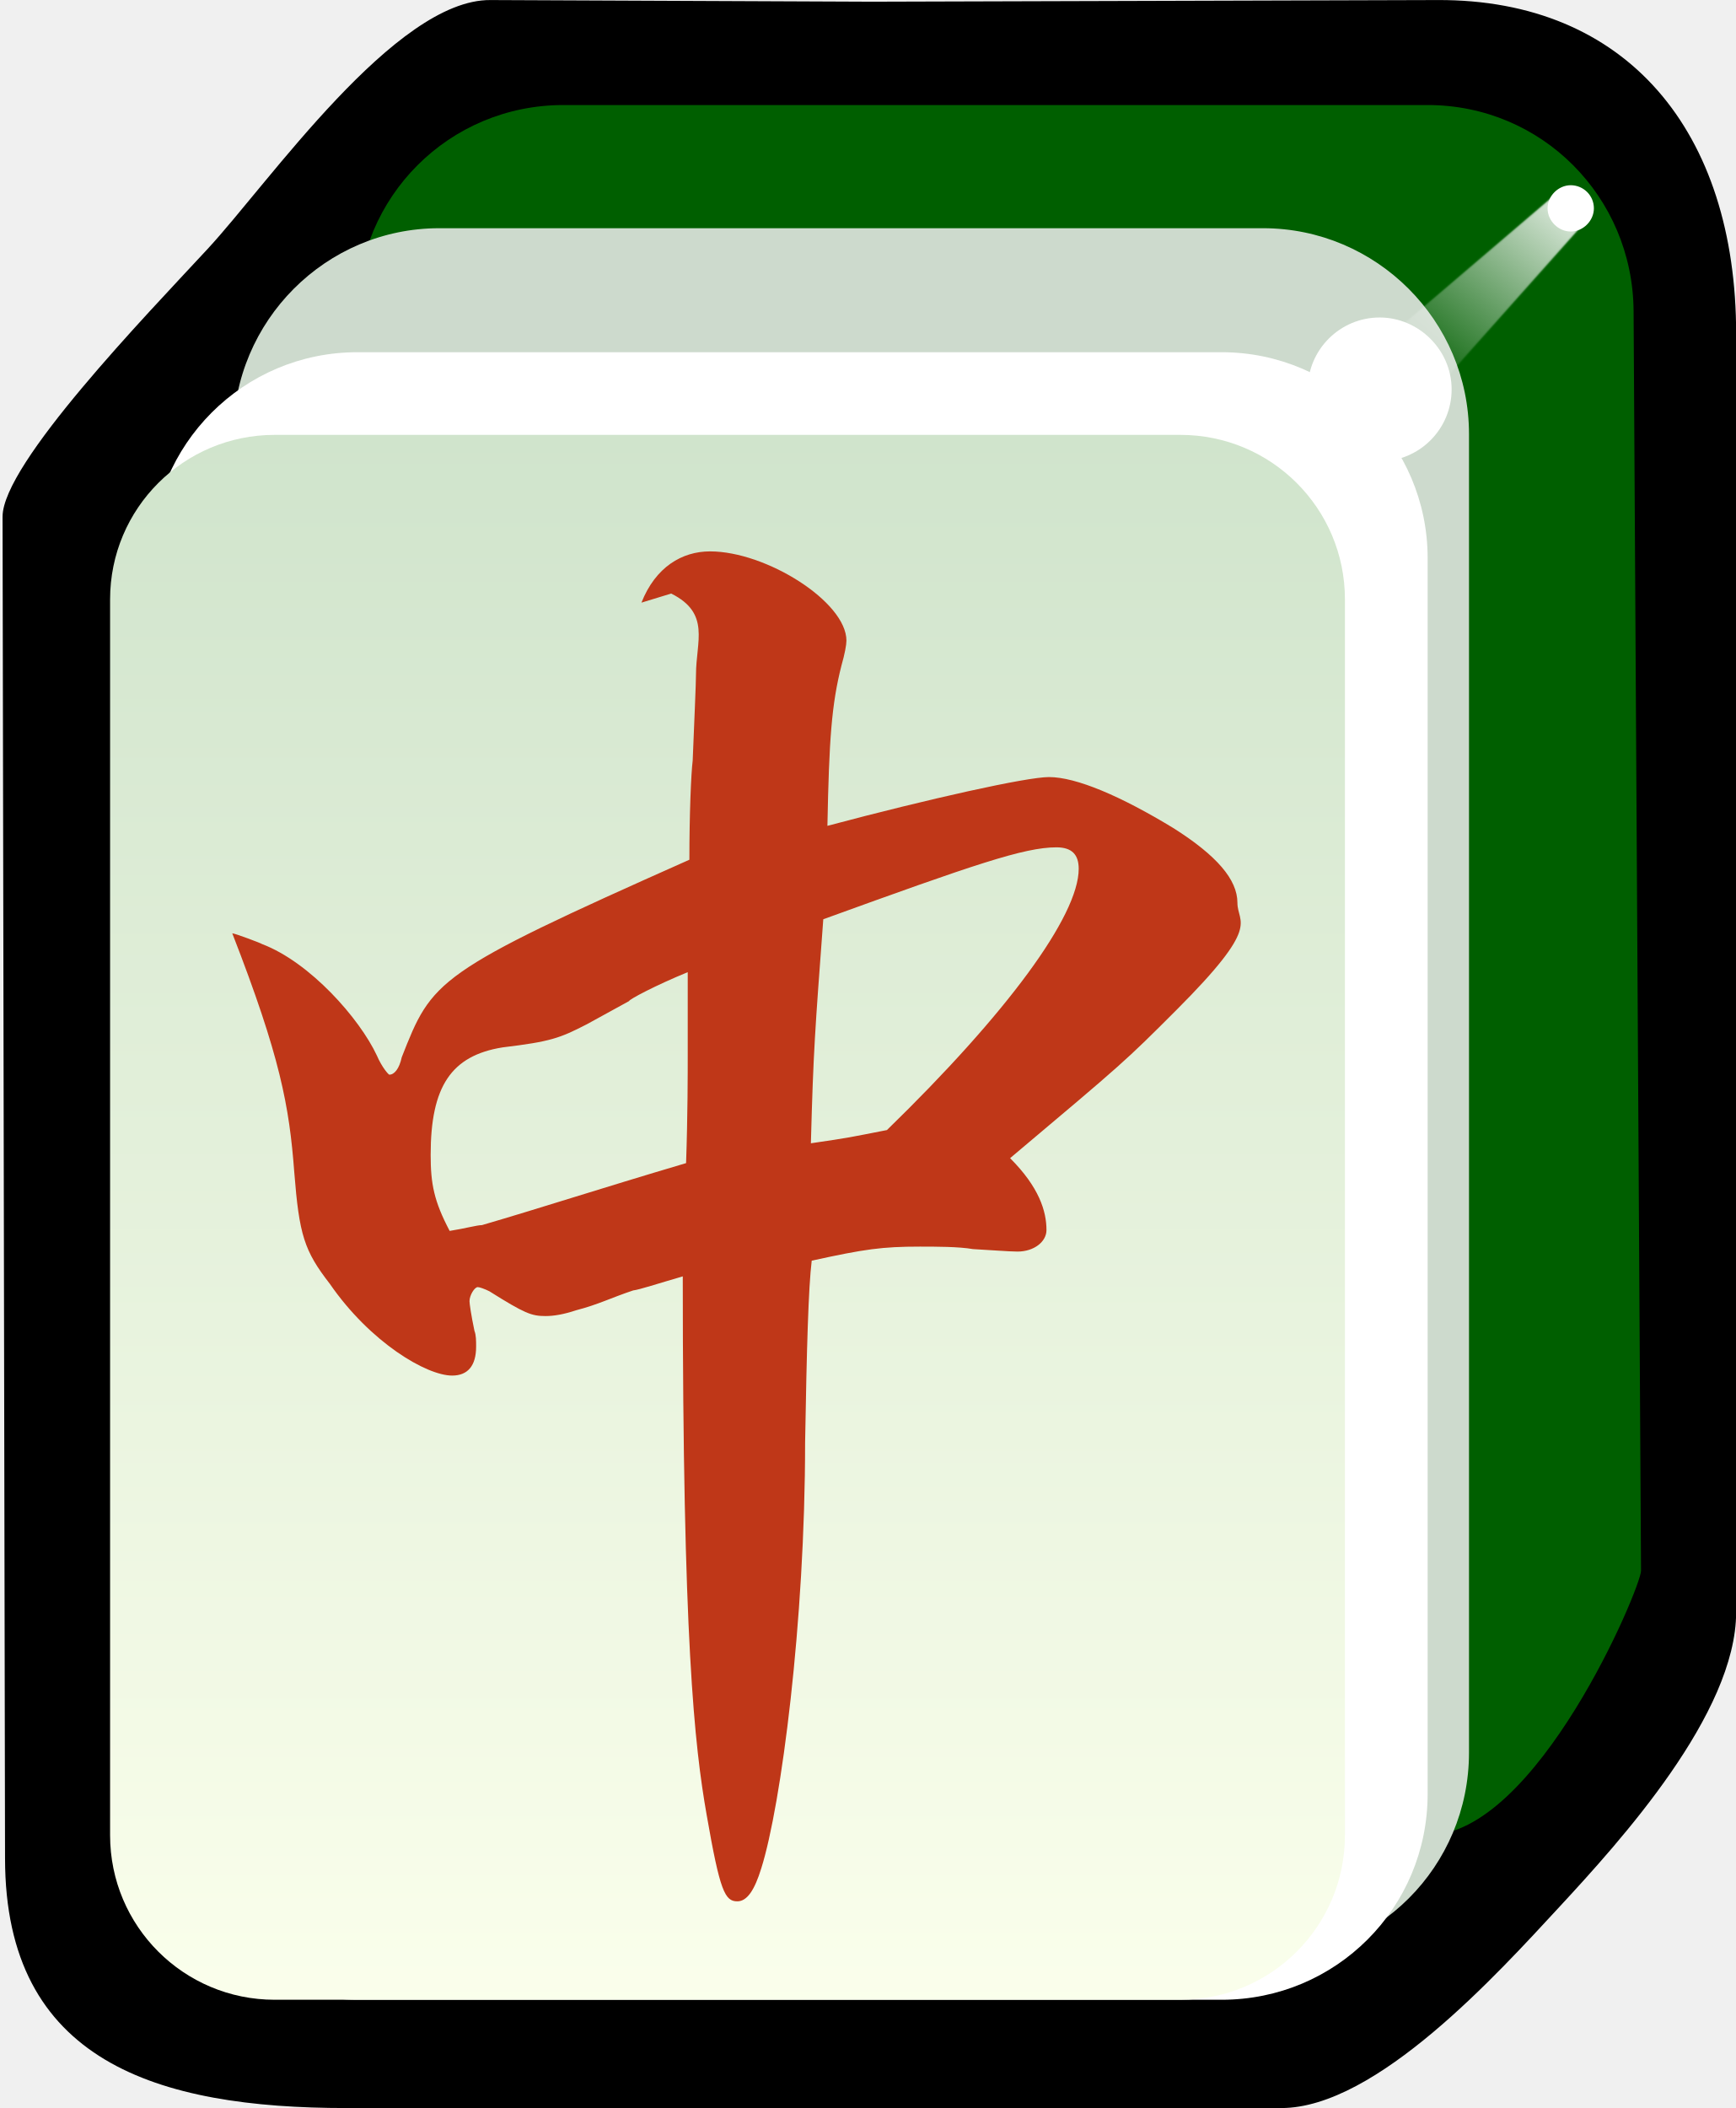
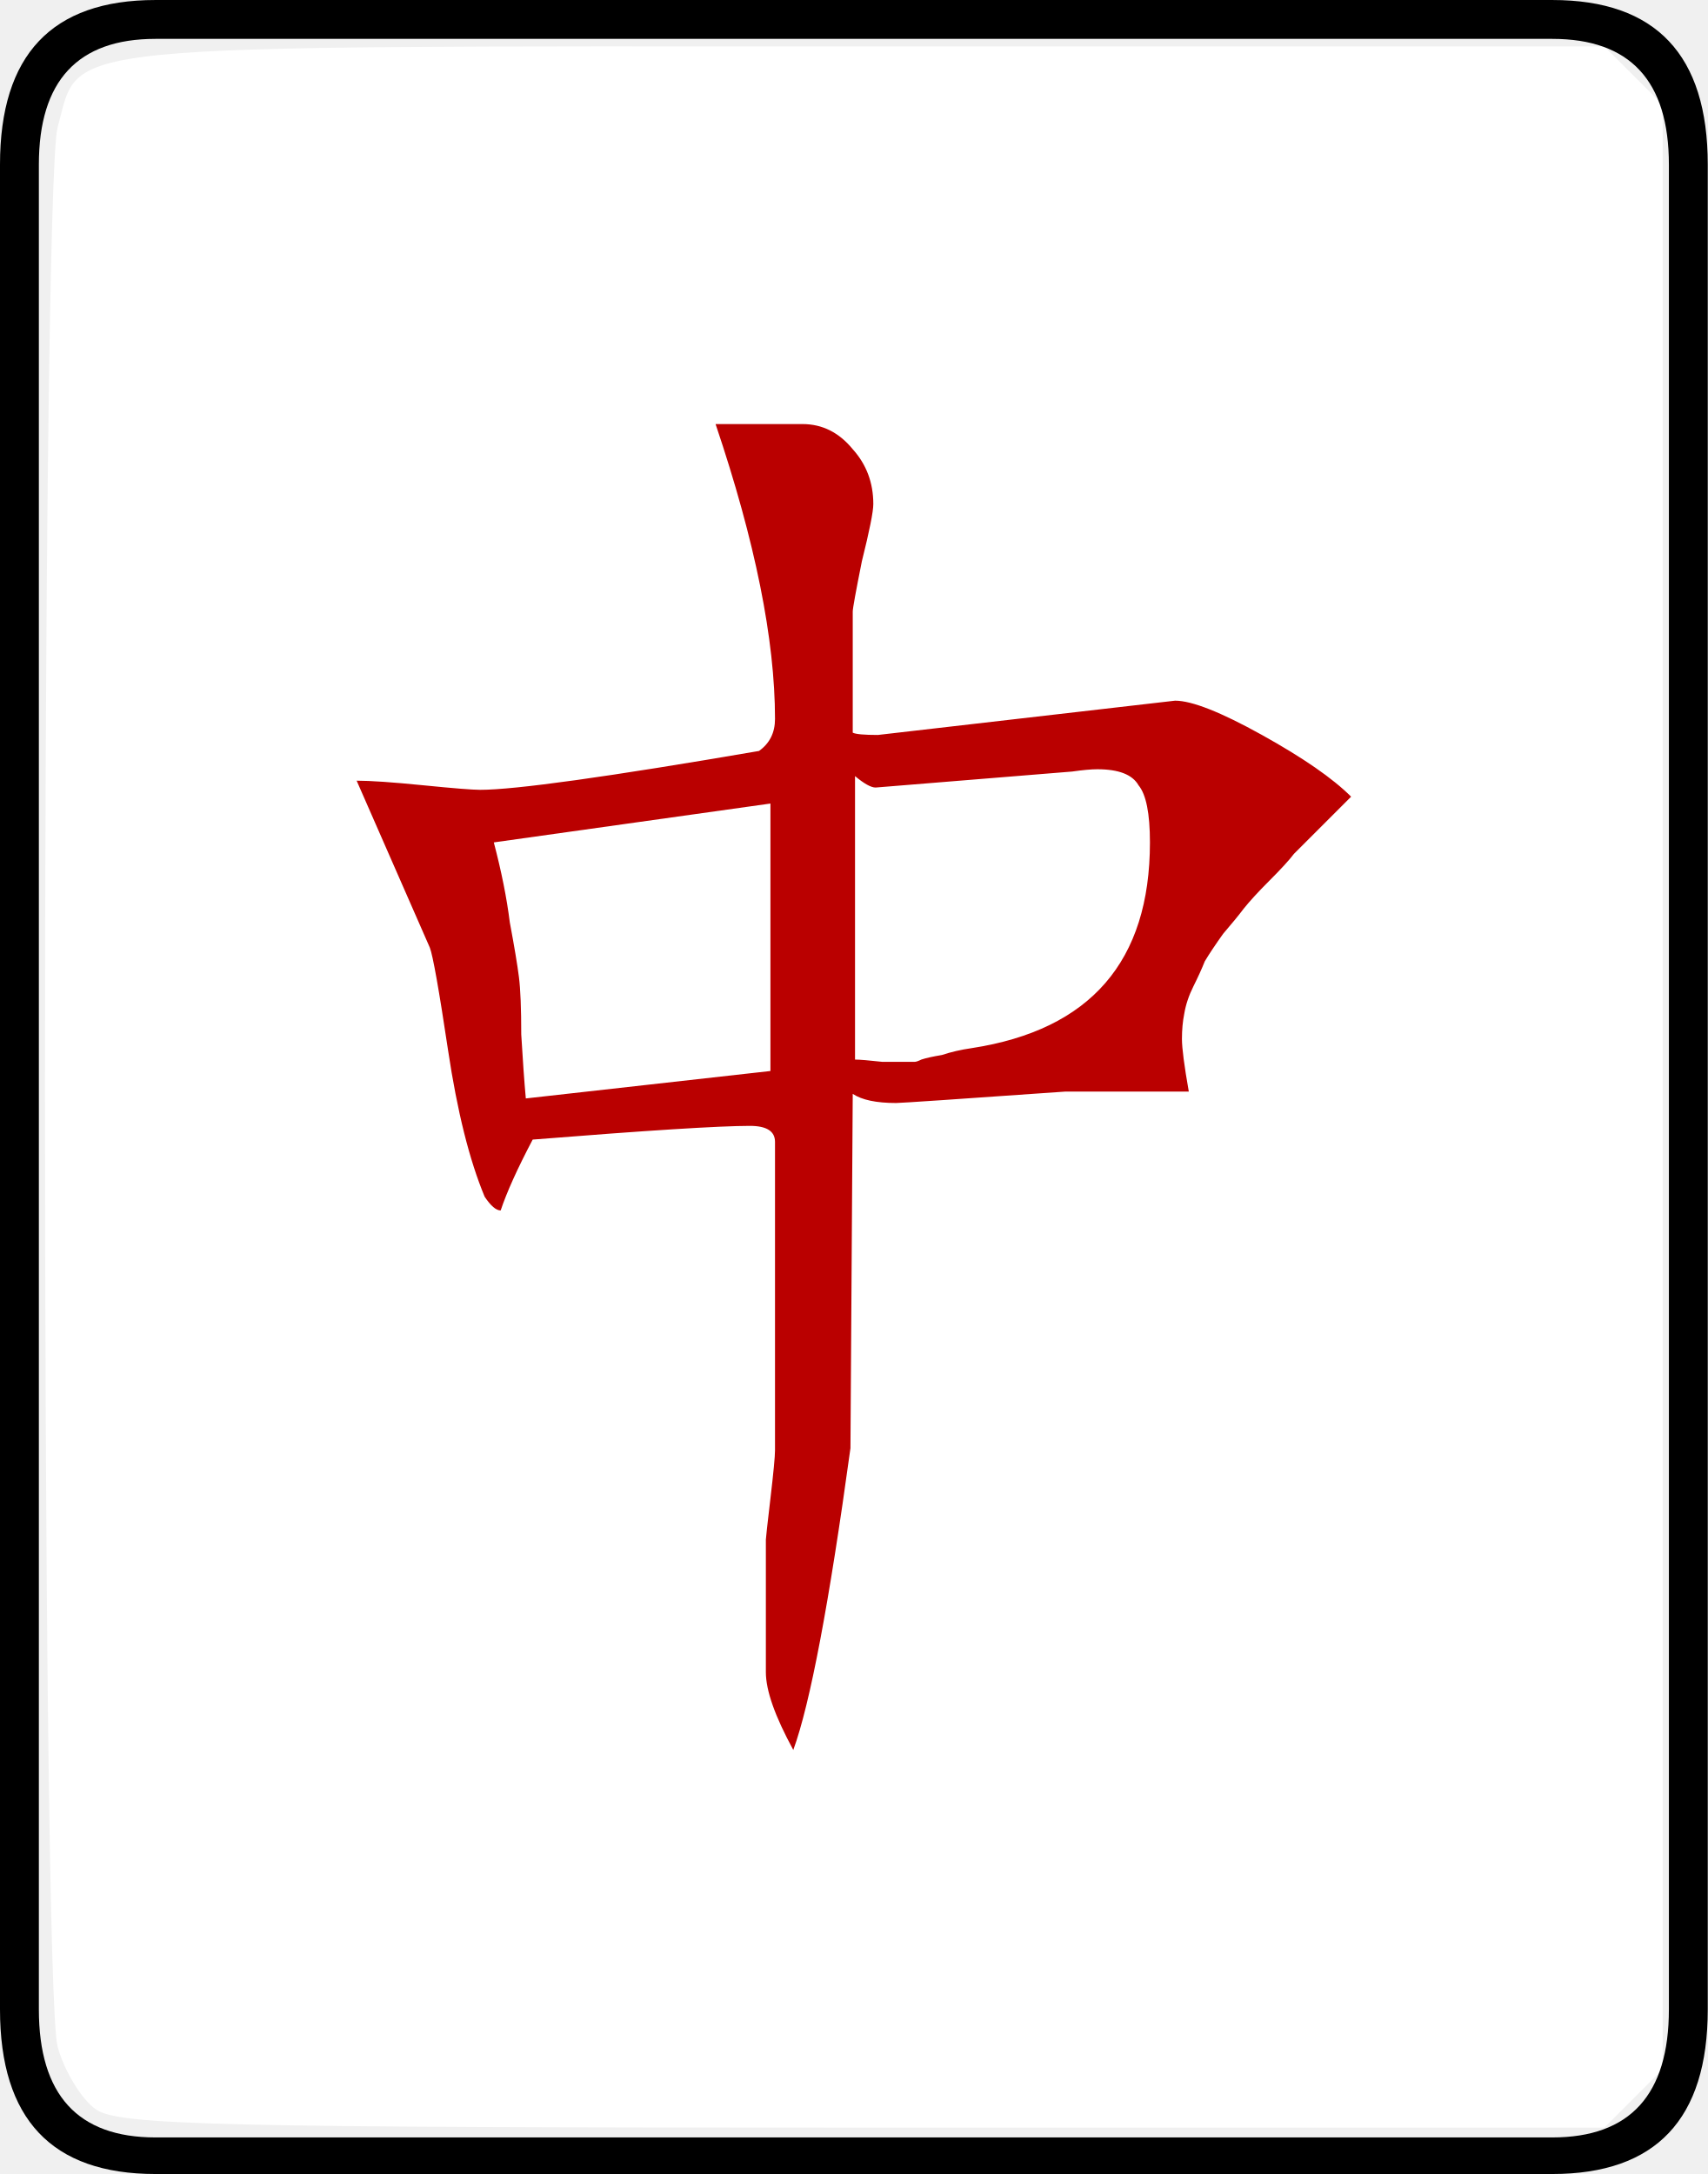
- <svg xmlns="http://www.w3.org/2000/svg" xml:space="preserve" id="svg2985" x="0" y="0" style="enable-background:new -192 293.9 210 255" version="1.1" viewBox="-192 293.9 210 255">
-   <style>.st3{fill:#fff}</style>
-   <switch>
-     <g>
-       <filter id="filter3970-5" width="1.217" height="1.215" x="-.109" y="-.108" color-interpolation-filters="sRGB">
-         <feGaussianBlur id="feGaussianBlur3972-8" stdDeviation=".128" />
-       </filter>
-       <g id="g4630" style="enable-background:new" transform="matrix(1.0006 0 0 1 -1.376 203.406)">
-         <g id="g3062">
-           <path id="rect4031" d="m-131.2 90.5 46.1.2 68.4-.2c22.9-.1 36.1 15.9 36.1 40.4v154.6c0 12.3-14 27.7-21.4 35.7s-22.1 24.3-33.6 24.3h-113c-22.9 0-41.3-5.6-41.3-30.2l-.3-162.3c0-6.4 17.3-24.3 24.8-32.4 7.4-8 22.7-30.2 34.2-30.1" />
-           <path id="rect3767" d="M-122.4 103.2h104.5c13.8 0 24.8 11.1 24.9 24.9l.9 152.4c0 2-12.6 32-25.8 32h-104.5c-13.8 0-24.9-11.1-24.9-24.9V128.1c0-13.8 11.1-24.9 24.9-24.9" style="fill:#005f00" />
-           <path id="rect3861" d="M-137.4 118.1h99.6c13.7 0 24.9 11.2 24.9 24.9v159.5c0 13.8-11.1 24.9-24.9 24.9h-99.6c-13.7 0-24.9-11.2-24.9-24.9V143.1c0-13.8 11.2-25 24.9-25" style="fill:#cddacd" />
-           <path id="rect3765" d="M-147.3 133.1h104.5c13.7 0 24.9 11.2 24.9 24.9v149.5c0 13.8-11.1 24.9-24.9 24.9h-104.5c-13.7 0-24.9-11.2-24.9-24.9V158c0-13.7 11.1-24.9 24.9-24.9" class="st3" />
-           <linearGradient id="rect3008_1_" x1="-324.883" x2="-324.883" y1="569.587" y2="531.068" gradientTransform="matrix(4.9807 0 0 -4.9841 1515.62 2981.96)" gradientUnits="userSpaceOnUse">
-             <stop offset="0" style="stop-color:#d0e4cc" />
-             <stop offset="1" style="stop-color:#fbffec" />
-           </linearGradient>
-           <path id="rect3008" d="M-157.3 143.1h109.5c11 0 19.9 8.9 19.9 19.9v149.5c0 11-8.9 19.9-19.9 19.9h-109.5c-11 0-19.9-8.9-19.9-19.9V163c0-11 8.9-19.9 19.9-19.9" style="fill:url(#rect3008_1_)" />
-           <path id="path3932" d="M2.2 115.7c0 1.5-1.3 2.8-2.8 2.8s-2.8-1.3-2.8-2.8 1.3-2.8 2.8-2.8 2.8 1.2 2.8 2.8" class="st3" />
-           <g id="path3936" style="filter:url(#filter3970-5)">
-             <linearGradient id="SVGID_1_" x1="-315.771" x2="-318.887" y1="590.47" y2="587.001" gradientTransform="matrix(7.1013 0 0 -6.6887 2243.616 4061.265)" gradientUnits="userSpaceOnUse">
-               <stop offset="0" style="stop-color:#fff" />
-               <stop offset="1" style="stop-color:#fff;stop-opacity:0" />
-             </linearGradient>
-             <path d="m-2.8 114.3-28.8 24.6 8.2 6 25.2-28.3z" style="fill:url(#SVGID_1_)" />
-           </g>
-           <path id="path3882" d="M-15 137.6c0 4.8-3.9 8.7-8.7 8.7-4.8 0-8.7-3.9-8.7-8.7 0-4.8 3.9-8.7 8.7-8.7 4.7 0 8.7 3.9 8.7 8.7" class="st3" />
-         </g>
-       </g>
-       <path d="M-160.3 408.1c5.8 2.2 11.8 9 13.9 13.5.6 1.4 1.4 2.3 1.5 2.3.6 0 1.2-.7 1.5-2.1 3.7-9.4 4-10.2 34.8-23.9 0-5.4.2-10.4.4-12 .2-4.9.4-9.4.4-10.4 0-4 1.8-7.4-3-9.8l-3.6 1.1c1.7-4.3 4.9-6.2 8.3-6.2 6.8 0 16.5 6.1 16.5 10.8 0 .5-.2 1.6-.6 3-1.2 4.7-1.5 9-1.7 19.4 12.4-3.3 24.1-5.9 26.8-5.9 3.3 0 8.7 2.3 15.1 6.2 5.2 3.3 7.7 6.2 7.7 9 0 2.6 3 2.6-7.4 13-6.2 6.2-6.2 6.2-20.1 17.9 3.5 3.5 4.4 6.4 4.4 8.7 0 1.4-1.5 2.6-3.5 2.6-1 0-3.5-.2-5.4-.3-1.7-.3-4.5-.3-6.4-.3-4.6 0-6.7.3-13.1 1.7-.4 3.3-.6 10.4-.8 22 0 21.7-2.9 43.9-5.3 51.5-.8 2.6-1.7 4-2.9 4-1.5 0-2.1-1.2-3.7-10.4-1.5-8.5-2.9-21.3-2.9-65.2-3.1.9-5.2 1.6-6 1.7-2.7.9-4.2 1.7-6.9 2.4-1.5.5-2.7.7-3.7.7-1.7 0-2.5-.3-6.8-3-.6-.3-1.2-.5-1.4-.5-.4 0-1 1-1 1.7 0 .3.2 1.7.6 3.6.2.5.2 1.2.2 1.9 0 2.3-1 3.5-2.9 3.5-3.1 0-9.9-4-14.8-11.1-3.1-4-3.7-5.9-4.3-13.5-.6-8-1.7-14-7.5-28.9.3 0 3.5 1.2 3.6 1.3m39.3 9.7c-3.3 1.7-4.4 2.1-10.2 2.8-6.2 1-8.7 4.7-8.7 13 0 3.5.4 5.6 2.3 9.2 1.9-.3 3.3-.7 3.9-.7 7.2-2.1 13.9-4.3 24.7-7.5.2-5.7.2-10.9.2-13.2v-9.9c-3.9 1.6-7.1 3.3-7.1 3.5zm36.3 12.8c14.5-14.1 23.2-25.9 23.2-31.6 0-1.7-.8-2.6-2.7-2.6-3.9 0-10 2.1-28.2 8.7-1 13.5-1.2 15.8-1.5 27.1 4.8-.7 4.6-.7 9.2-1.6" style="fill:#bf3718" />
+ <svg xmlns="http://www.w3.org/2000/svg" width="74.7" height="95.1" id="svg3739" version="1.1">
+   <defs id="defs3741" />
+   <g id="layer1" transform="translate(-423.1918,-397.0981)">
+     <path style="fill:#ffffff;fill-opacity:1;fill-rule:nonzero;stroke:none" d="m 427.388,489.373 c -0.625,-0.438 -1.378,-1.667 -1.674,-2.731 -0.738,-2.658 -0.738,-81.328 0,-83.986 1.031,-3.712 -0.82,-3.527 35.232,-3.527 l 32.422,0 1.277,1.277 1.277,1.277 0,42.966 0,42.966 -1.277,1.277 -1.277,1.277 -32.422,0 c -28.256,0 -32.568,-0.102 -33.558,-0.796 z" id="path4638" />
+     <g transform="translate(295.9369,431.0614)" style="font-size:100px;font-style:normal;font-variant:normal;font-weight:normal;font-stretch:normal;fill:#ba0000;fill-opacity:1;stroke:none;font-family:Droid Serif;-inkscape-font-specification:Droid Serif" id="text3983">
+       <path d="m 165.455,-11.913 c -4e-5,0.333 -0.167,1.167 -0.5,2.5 -0.267,1.333 -0.4,2.067 -0.4,2.2 l 0,5.3 c 0.133,0.067 0.5,0.1 1.1,0.1 l 13,-1.5 c 0.733,4.52e-5 2,0.5 3.8,1.5 1.8,1 3.1,1.9 3.9,2.7 -0.2,0.2 -0.6,0.6 -1.2,1.2 -0.6,0.6 -1.033,1.033 -1.3,1.3 -0.2,0.267 -0.567,0.667 -1.1,1.2 -0.467,0.467 -0.833,0.867 -1.1,1.2 -0.2,0.267 -0.5,0.633 -0.9,1.1 -0.333,0.467 -0.6,0.867 -0.8,1.2 -0.133,0.333 -0.3,0.7 -0.5,1.1 -0.2,0.4 -0.333,0.8 -0.4,1.2 -0.067,0.333 -0.1,0.7 -0.1,1.1 -5e-5,0.4 0.1,1.167 0.3,2.3 l -5.4,0 c -4.733,0.333 -7.2,0.5 -7.4,0.5 -0.867,2.8e-5 -1.5,-0.133 -1.9,-0.4 l -0.1,15.5 c -0.933,6.8 -1.767,11.2 -2.5,13.2 -0.8,-1.467 -1.2,-2.6 -1.2,-3.4 l 0,-5.8 c -3e-5,-0.067 0.067,-0.667 0.2,-1.8 0.133,-1.133 0.2,-1.833 0.2,-2.1 l 0,-13.5 c -3e-5,-0.467 -0.367,-0.7 -1.1,-0.7 -1.333,2.7e-5 -4.5,0.2 -9.5,0.6 -0.667,1.267 -1.133,2.3 -1.4,3.1 -0.2,2.3e-5 -0.433,-0.2 -0.7,-0.6 -0.667,-1.6 -1.2,-3.733 -1.6,-6.4 -0.4,-2.667 -0.667,-4.167 -0.8,-4.5 l -3.2,-7.3 c 0.6,4.17e-5 1.567,0.067 2.9,0.2 1.333,0.133 2.167,0.2 2.5,0.2 1.533,4.13e-5 5.6,-0.567 12.2,-1.7 0.467,-0.333 0.7,-0.8 0.7,-1.4 -3e-5,-3.467 -0.867,-7.767 -2.6,-12.9 l 3.8,0 c 0.867,5.8e-5 1.6,0.367 2.2,1.1 0.6,0.667 0.9,1.467 0.9,2.4 m 12.1,14.8 c -5e-5,-1.267 -0.167,-2.1 -0.5,-2.5 -0.267,-0.467 -0.867,-0.7 -1.8,-0.7 -0.267,4.22e-5 -0.633,0.033 -1.1,0.1 l -8.6,0.7 c -0.2,4.14e-5 -0.5,-0.167 -0.9,-0.5 l 0,12.4 c 0.2,3e-5 0.6,0.033 1.2,0.1 0.6,3e-5 1.067,3e-5 1.4,0 0.067,3e-5 0.167,-0.033 0.3,-0.1 0.2,-0.067 0.5,-0.133 0.9,-0.2 0.4,-0.133 0.833,-0.233 1.3,-0.3 5.2,-0.8 7.8,-3.8 7.8,-9 m -16.6,10 0,-11.7 -12.1,1.7 c 0.333,1.267 0.567,2.433 0.7,3.5 0.2,1.067 0.333,1.867 0.4,2.4 0.067,0.533 0.1,1.367 0.1,2.5 0.067,1.133 0.133,2.067 0.2,2.8 l 10.7,-1.2" id="path3988" style="fill:#ba0000;fill-opacity:1" />
    </g>
-   </switch>
+     <g id="g3990" style="font-size:100px;font-style:normal;font-variant:normal;font-weight:normal;font-stretch:normal;fill:#000000;fill-opacity:1;stroke:none;font-family:Droid Serif;-inkscape-font-specification:Droid Serif" transform="translate(391.1388,428.9805)">
+       <path id="path3992" d="m 106.753,56.018 c -8e-5,4.8 -2.267,7.2 -6.8,7.2 l -61.1,0 c -4.533,-1.9e-5 -6.8,-2.4 -6.8,-7.2 l 0,-80.7 c -2e-6,-4.8 2.267,-7.2 6.8,-7.2 l 61.1,0 c 4.533,7.6e-5 6.8,2.4 6.8,7.2 l 0,80.7 m -1.7,0 0,-80.7 c -8e-5,-3.667 -1.7,-5.5 -5.1,-5.5 l -61.1,0 c -3.4,7.5e-5 -5.1,1.833 -5.1,5.5 l 0,80.7 c -4e-6,3.733 1.7,5.6 5.1,5.6 l 61.1,0 c 3.4,-1.7e-5 5.1,-1.867 5.1,-5.6" />
+     </g>
+   </g>
</svg>
